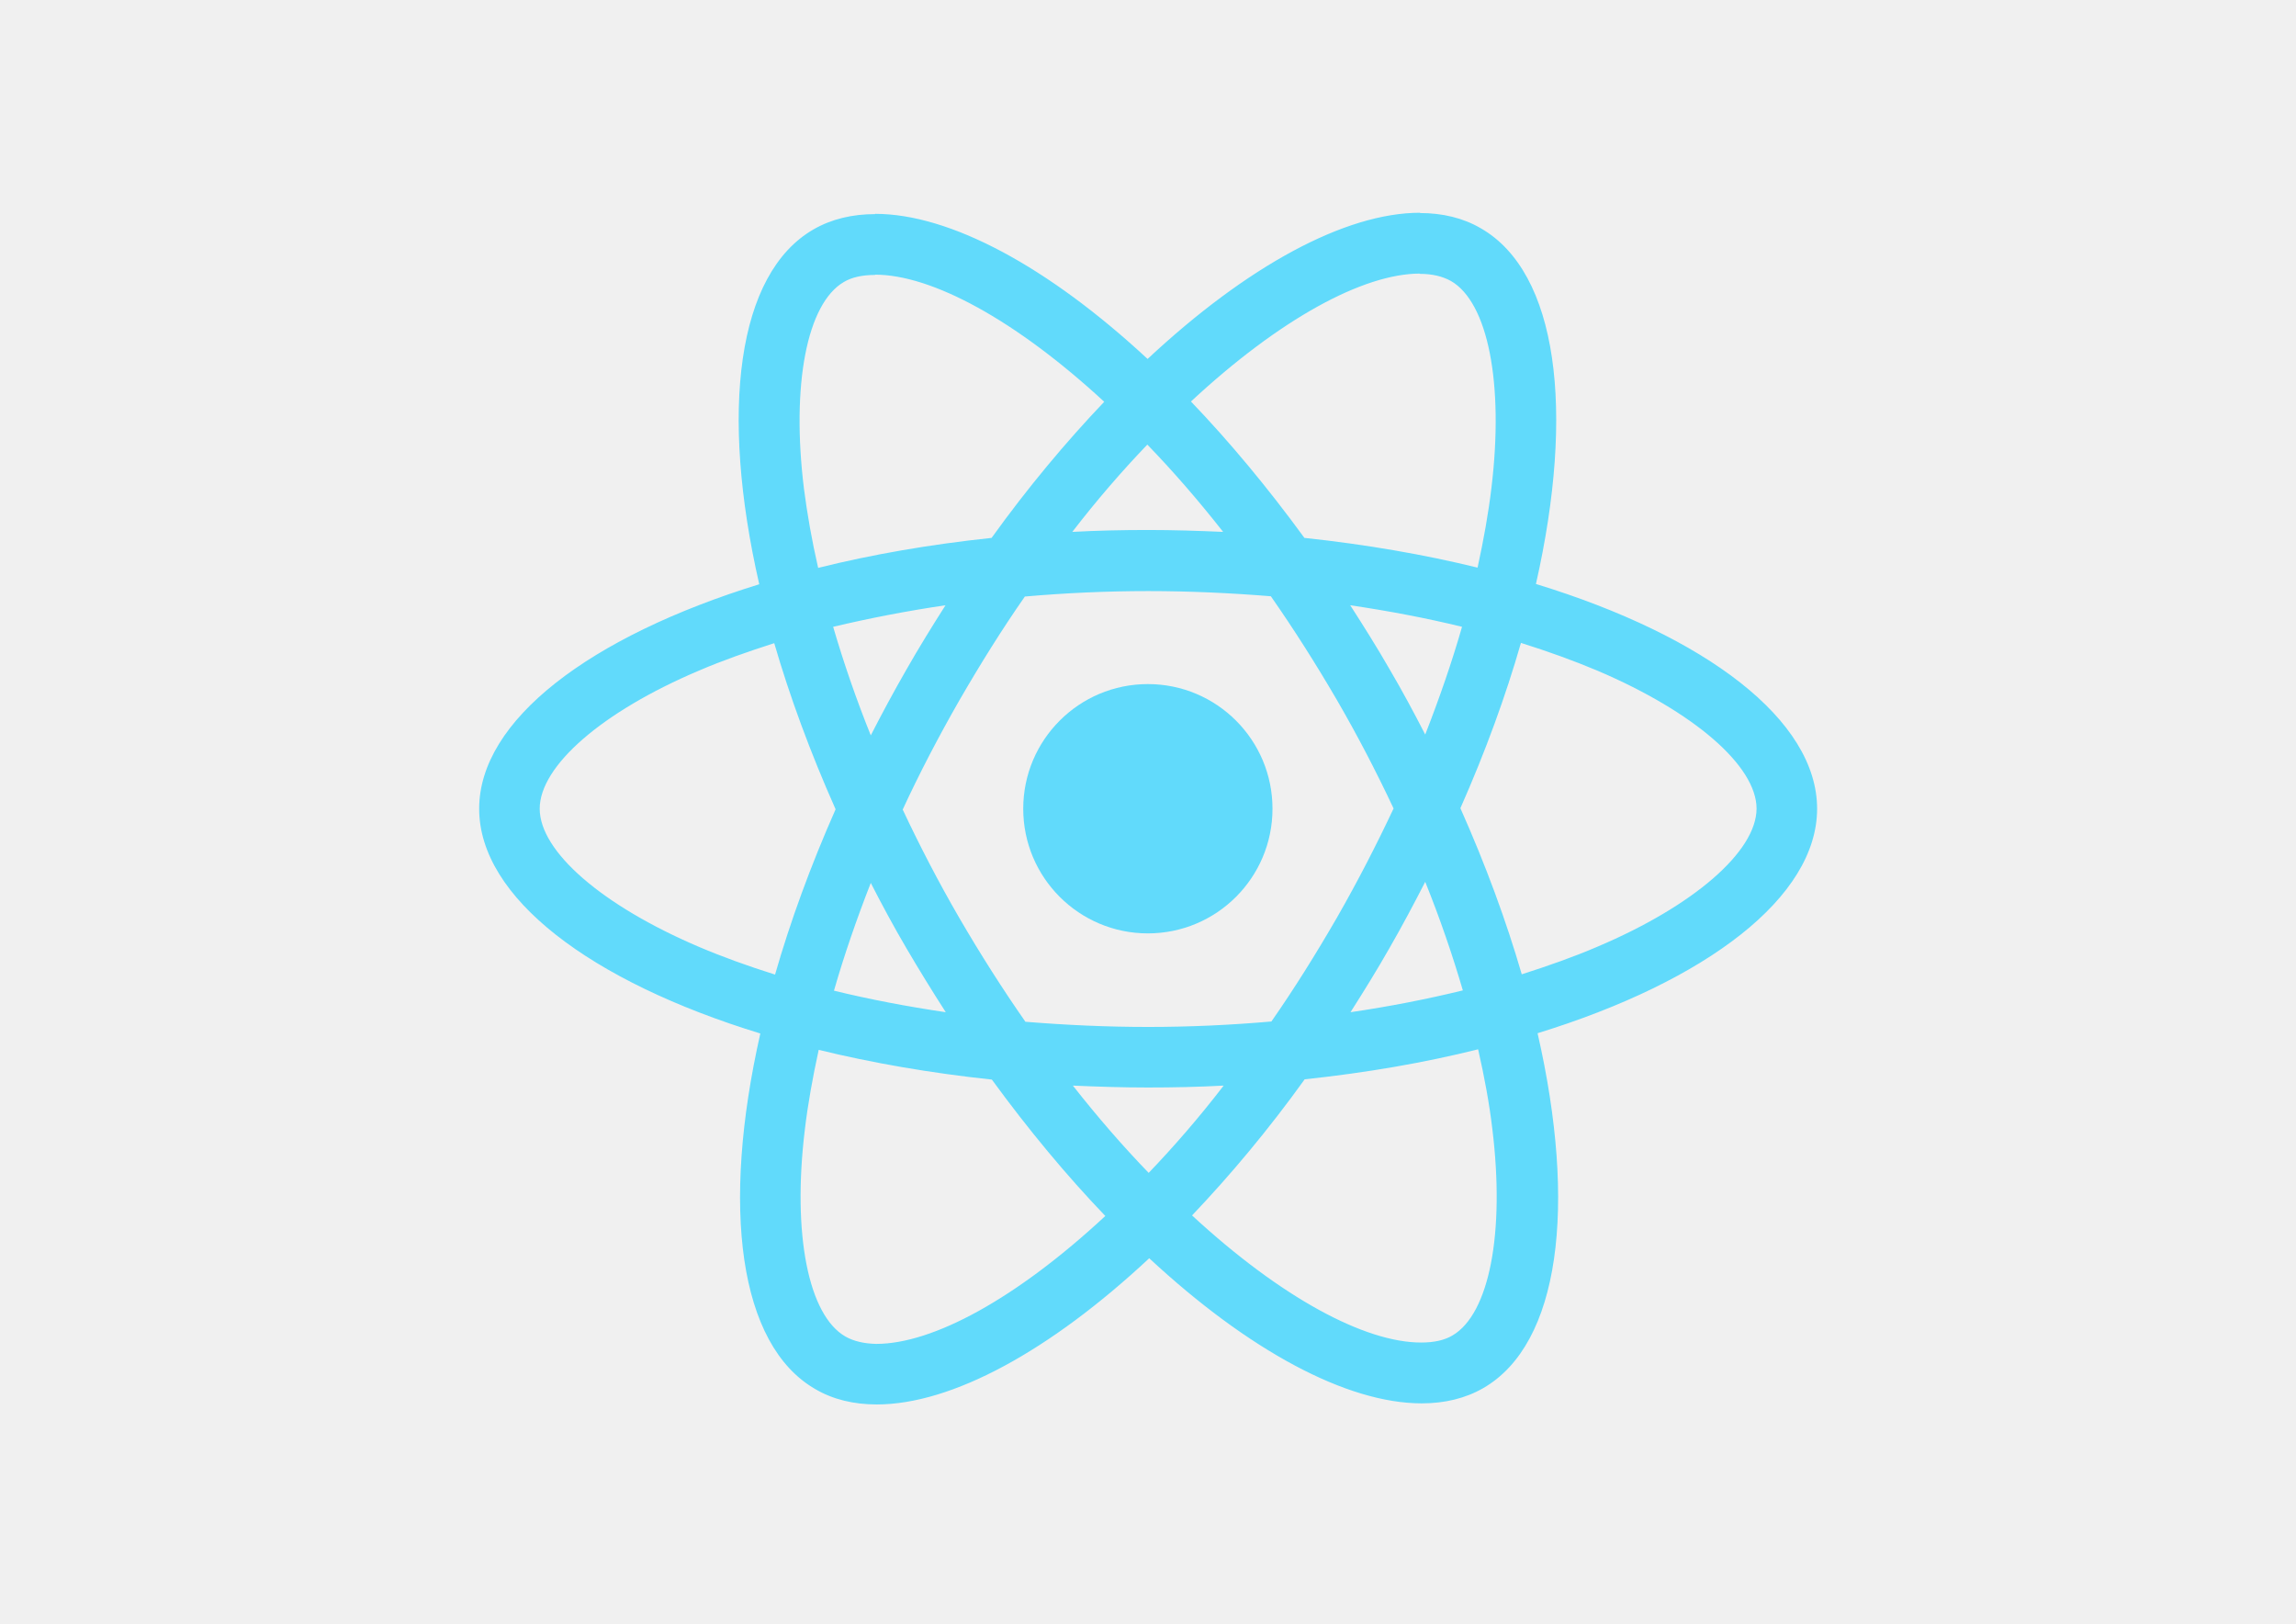
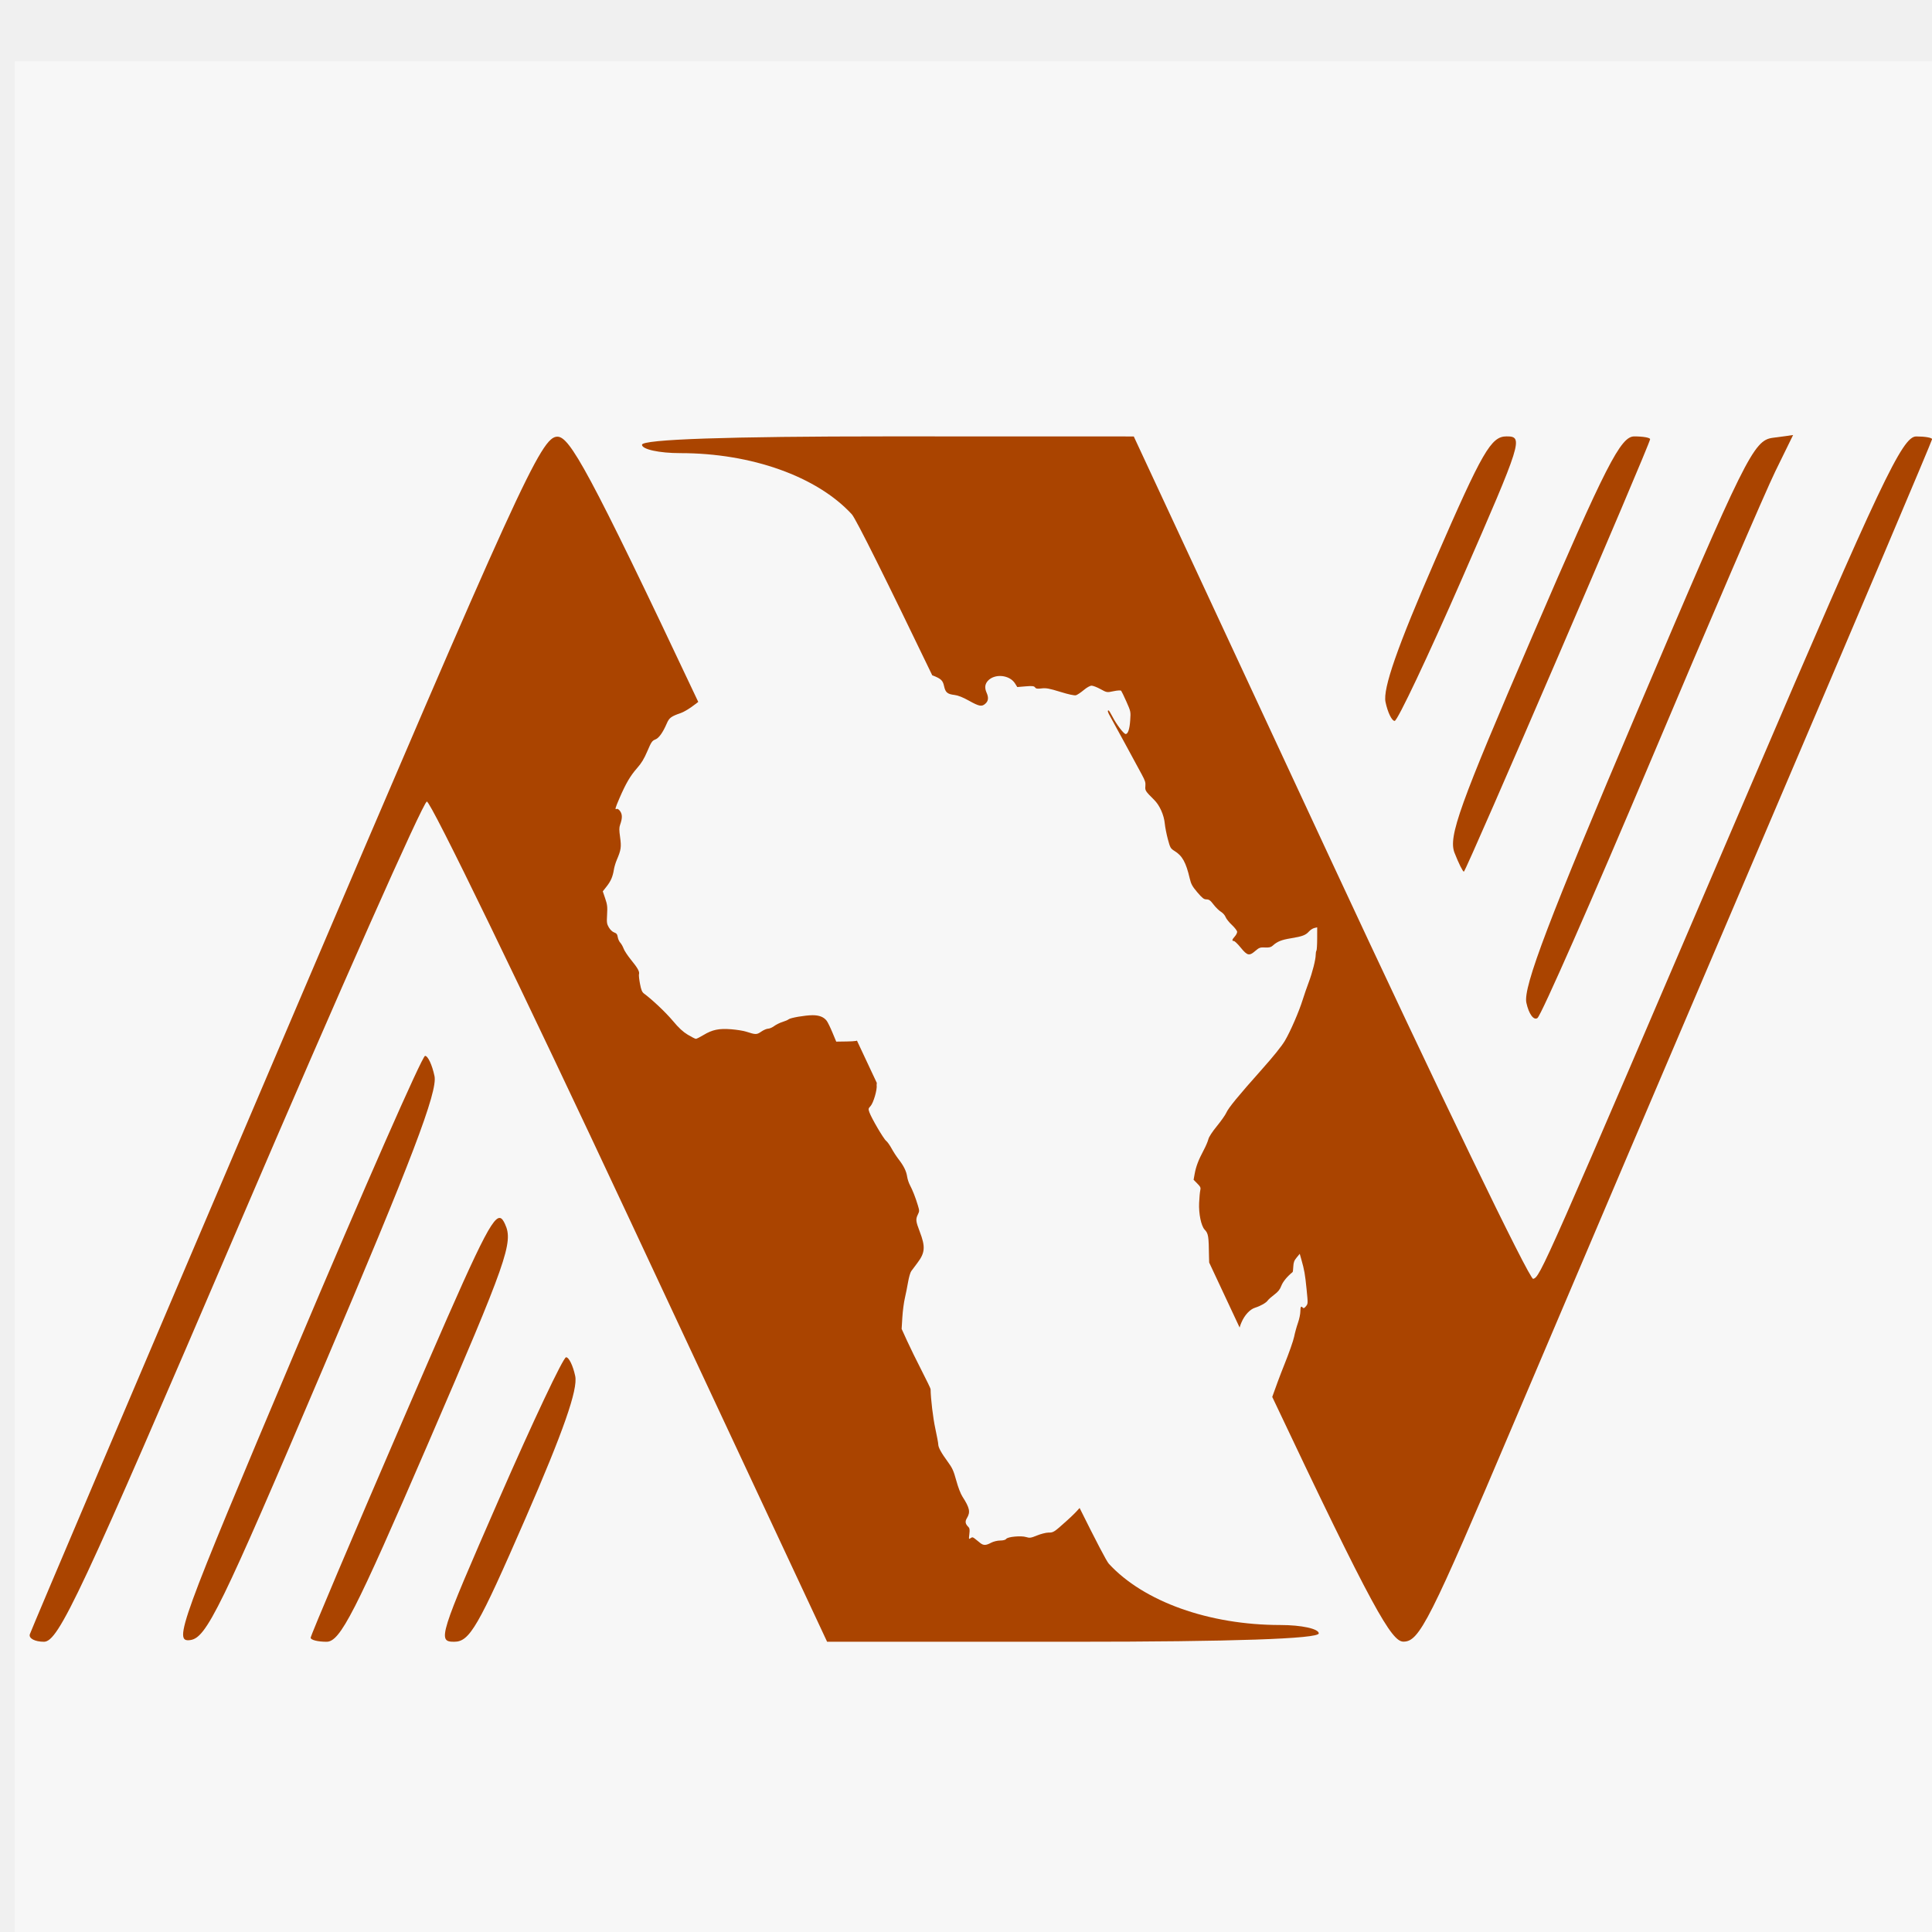
- <svg xmlns="http://www.w3.org/2000/svg" viewBox="0 0 841.9 595.3">
-   <g fill="#61DAFB">
-     <path d="M666.3 296.5c0-32.5-40.7-63.3-103.1-82.4 14.4-63.6 8-114.2-20.2-130.4-6.5-3.8-14.1-5.6-22.4-5.6v22.3c4.6 0 8.3.9 11.4 2.6 13.6 7.8 19.5 37.5 14.9 75.7-1.1 9.4-2.9 19.3-5.1 29.4-19.6-4.8-41-8.5-63.5-10.9-13.5-18.5-27.5-35.3-41.6-50 32.6-30.3 63.2-46.9 84-46.9V78c-27.5 0-63.5 19.6-99.9 53.6-36.4-33.8-72.4-53.2-99.9-53.2v22.3c20.7 0 51.4 16.5 84 46.6-14 14.7-28 31.4-41.3 49.9-22.6 2.4-44 6.1-63.6 11-2.3-10-4-19.7-5.2-29-4.7-38.2 1.1-67.9 14.6-75.8 3-1.8 6.9-2.6 11.5-2.6V78.5c-8.4 0-16 1.8-22.6 5.6-28.1 16.2-34.4 66.7-19.9 130.1-62.2 19.2-102.7 49.9-102.7 82.3 0 32.5 40.7 63.3 103.1 82.4-14.4 63.6-8 114.2 20.2 130.4 6.5 3.8 14.1 5.6 22.5 5.6 27.5 0 63.5-19.6 99.9-53.6 36.4 33.8 72.4 53.2 99.9 53.2 8.4 0 16-1.8 22.6-5.6 28.1-16.2 34.4-66.7 19.9-130.1 62-19.1 102.5-49.9 102.5-82.3zm-130.2-66.7c-3.7 12.9-8.3 26.2-13.5 39.5-4.1-8-8.4-16-13.1-24-4.6-8-9.5-15.8-14.4-23.4 14.2 2.1 27.9 4.7 41 7.9zm-45.8 106.5c-7.8 13.5-15.8 26.3-24.1 38.2-14.9 1.3-30 2-45.2 2-15.1 0-30.2-.7-45-1.9-8.3-11.9-16.4-24.6-24.2-38-7.6-13.1-14.5-26.4-20.8-39.8 6.2-13.4 13.2-26.8 20.7-39.9 7.8-13.5 15.8-26.3 24.1-38.2 14.9-1.3 30-2 45.2-2 15.1 0 30.2.7 45 1.9 8.3 11.9 16.4 24.6 24.2 38 7.6 13.1 14.5 26.4 20.8 39.8-6.3 13.4-13.2 26.8-20.7 39.9zm32.3-13c5.4 13.4 10 26.8 13.8 39.8-13.1 3.2-26.9 5.9-41.2 8 4.9-7.7 9.8-15.6 14.4-23.7 4.6-8 8.9-16.1 13-24.1zM421.2 430c-9.3-9.6-18.6-20.3-27.8-32 9 .4 18.2.7 27.5.7 9.4 0 18.7-.2 27.8-.7-9 11.7-18.3 22.4-27.5 32zm-74.4-58.9c-14.2-2.1-27.9-4.7-41-7.9 3.7-12.9 8.3-26.2 13.5-39.5 4.1 8 8.4 16 13.1 24 4.7 8 9.5 15.8 14.4 23.4zM420.7 163c9.3 9.6 18.6 20.3 27.8 32-9-.4-18.2-.7-27.5-.7-9.4 0-18.7.2-27.8.7 9-11.7 18.3-22.4 27.5-32zm-74 58.9c-4.9 7.7-9.8 15.6-14.4 23.7-4.6 8-8.9 16-13 24-5.4-13.4-10-26.8-13.8-39.8 13.1-3.1 26.9-5.8 41.2-7.9zm-90.5 125.2c-35.4-15.1-58.3-34.9-58.3-50.6 0-15.7 22.9-35.6 58.3-50.6 8.6-3.7 18-7 27.7-10.1 5.7 19.6 13.2 40 22.5 60.9-9.2 20.8-16.6 41.1-22.2 60.6-9.9-3.1-19.3-6.5-28-10.2zM310 490c-13.6-7.8-19.5-37.5-14.9-75.7 1.1-9.4 2.9-19.3 5.1-29.4 19.6 4.8 41 8.5 63.5 10.9 13.5 18.5 27.5 35.3 41.6 50-32.6 30.3-63.2 46.9-84 46.9-4.5-.1-8.3-1-11.3-2.7zm237.2-76.2c4.7 38.2-1.1 67.9-14.6 75.8-3 1.8-6.9 2.6-11.5 2.6-20.7 0-51.4-16.5-84-46.6 14-14.7 28-31.4 41.3-49.9 22.6-2.4 44-6.1 63.6-11 2.3 10.1 4.1 19.8 5.2 29.1zm38.5-66.7c-8.6 3.7-18 7-27.7 10.1-5.7-19.6-13.2-40-22.5-60.9 9.2-20.8 16.6-41.1 22.2-60.6 9.9 3.1 19.3 6.5 28.1 10.2 35.4 15.1 58.3 34.9 58.3 50.6-.1 15.7-23 35.6-58.4 50.6zM320.8 78.4z" />
-     <circle cx="420.9" cy="296.5" r="45.7" />
-     <path d="M520.5 78.1z" />
+ <svg xmlns="http://www.w3.org/2000/svg" version="1.1" id="svg346" width="32" height="32" viewBox="0 0 32 32">
+   <defs id="defs350" />
+   <g id="g352">
+     <g id="g1374" transform="matrix(0.0625,0,0,0.0625,0.1108212,0.8800537)">
+       <rect style="opacity:0.49;fill:#ffffff;stroke-width:0.999;stroke-opacity:0.995" id="rect808" width="512" height="512" x="2.169" y="2.169" />
+       <g id="g344" transform="matrix(1.868255,0,0,2.218307,-251.7195,-253.103)" style="fill:#aa4400">
+         <path id="path334" style="fill:#aa4400" d="m 204.713,253.256 c -1.212,-0.174 -3.652,4.401 -13.713,24.025 -7.232,14.106 -13.148,25.861 -13.148,26.123 0,0.262 1.014,0.479 2.254,0.479 1.935,0 3.985,-3.371 14.436,-23.75 11.185,-21.81 12.074,-23.945 10.893,-26.125 -0.227,-0.419 -0.441,-0.712 -0.721,-0.752 z" />
+         <path id="path300" style="fill:#aa4400" d="m 214.082,269.896 c -0.402,0.008 -4.695,7.658 -9.541,17 -8.505,16.396 -8.726,16.986 -6.326,16.986 2.191,0 3.392,-1.75 10.109,-14.742 5.382,-10.409 7.455,-15.405 7.055,-17 -0.312,-1.242 -0.895,-2.252 -1.297,-2.244 z" />
+         <path id="path332" style="fill:#aa4400" d="m 194.082,233.889 c -0.402,0.004 -8.642,15.775 -18.309,35.049 -16.58,33.056 -17.43,35.027 -15,34.744 2.306,-0.268 4.292,-3.694 18.916,-32.629 12.498,-24.729 16.195,-32.898 15.73,-34.75 -0.334,-1.332 -0.936,-2.418 -1.338,-2.414 z" />
+         <path id="path330" style="fill:#aa4400" d="m 365.602,159.885 c -1.929,0.002 -3.986,3.393 -14.396,23.75 -10.44,20.415 -11.996,24.064 -11.096,25.998 0.576,1.238 1.172,2.25 1.324,2.25 0.293,0 26.418,-51.094 26.418,-51.666 0,-0.184 -1.012,-0.333 -2.25,-0.332 z" />
+         <path id="path326" style="fill:#aa4400" d="m 232.832,191.602 c -15.628,-27.91 -18.259,-31.678 -19.98,-31.684 -2.307,-0.007 -5.276,5.475 -38.5,71.082 -19.8,39.099 -36.151,71.493 -36.334,71.986 -0.183,0.493 0.717,0.896 2.002,0.896 2.078,0 5.156,-5.539 27.84,-50.125 14.026,-27.569 25.938,-50.181 26.473,-50.25 0.535,-0.069 13.529,22.488 28.875,50.125 l 27.902,50.25 h 34.871 c 22.581,0 34.871,-0.352 34.871,-1 0,-0.55 -2.453,-1 -5.451,-1 -10.099,0 -19.379,-2.791 -24.328,-7.318 -0.327,-0.299 -1.848,-2.769 -4.145,-6.664 -0.232,0.216 -0.46,0.433 -0.711,0.645 -0.349,0.295 -0.724,0.59 -1.137,0.902 -0.906,0.684 -1.369,1.032 -1.697,1.209 -0.164,0.088 -0.294,0.134 -0.43,0.158 -0.136,0.024 -0.277,0.026 -0.461,0.027 -0.171,0.001 -0.436,0.041 -0.727,0.104 -0.291,0.062 -0.607,0.147 -0.877,0.24 -0.428,0.148 -0.691,0.229 -0.908,0.256 -0.218,0.027 -0.39,7.5e-4 -0.635,-0.065 -0.178,-0.048 -0.431,-0.075 -0.713,-0.084 -0.282,-0.009 -0.593,0.002 -0.889,0.025 -0.296,0.023 -0.577,0.059 -0.797,0.107 -0.22,0.048 -0.38,0.108 -0.436,0.174 -0.049,0.058 -0.155,0.106 -0.303,0.139 -0.148,0.033 -0.337,0.052 -0.551,0.053 -0.199,10e-4 -0.438,0.03 -0.668,0.078 -0.23,0.048 -0.452,0.114 -0.621,0.189 -0.182,0.082 -0.341,0.144 -0.482,0.186 -0.142,0.042 -0.266,0.064 -0.383,0.066 -0.117,0.002 -0.228,-0.016 -0.336,-0.053 -0.108,-0.037 -0.215,-0.092 -0.33,-0.168 l 0.002,-0.002 c -0.196,-0.129 -0.525,-0.35 -0.729,-0.492 -0.155,-0.109 -0.258,-0.166 -0.352,-0.18 -0.093,-0.013 -0.177,0.017 -0.291,0.088 -0.066,0.041 -0.114,0.071 -0.15,0.082 -0.036,0.011 -0.059,0.004 -0.07,-0.027 -0.024,-0.063 -0.003,-0.226 0.041,-0.543 0.036,-0.26 0.047,-0.436 0.027,-0.562 -0.019,-0.127 -0.069,-0.206 -0.156,-0.277 -0.113,-0.093 -0.201,-0.18 -0.266,-0.266 -0.064,-0.085 -0.104,-0.167 -0.121,-0.252 -0.017,-0.085 -0.012,-0.171 0.018,-0.262 0.029,-0.09 0.082,-0.184 0.156,-0.287 0.129,-0.18 0.219,-0.347 0.264,-0.516 0.045,-0.169 0.046,-0.34 -0.002,-0.531 -0.048,-0.191 -0.145,-0.403 -0.293,-0.65 -0.148,-0.247 -0.348,-0.53 -0.605,-0.865 -0.131,-0.171 -0.287,-0.452 -0.441,-0.791 -0.155,-0.339 -0.308,-0.735 -0.439,-1.141 -0.19,-0.584 -0.329,-0.957 -0.502,-1.277 -0.087,-0.16 -0.181,-0.307 -0.297,-0.463 -0.116,-0.156 -0.251,-0.318 -0.418,-0.51 -0.459,-0.528 -0.793,-0.954 -1.012,-1.293 -0.109,-0.169 -0.191,-0.317 -0.244,-0.445 -0.053,-0.129 -0.08,-0.238 -0.08,-0.33 -5.3e-4,-0.148 -0.188,-0.994 -0.416,-1.881 -0.164,-0.636 -0.327,-1.526 -0.451,-2.4 -0.124,-0.874 -0.21,-1.734 -0.219,-2.312 -0.002,-0.079 -0.571,-1.076 -1.268,-2.217 -0.696,-1.14 -1.62,-2.727 -2.053,-3.525 l -0.787,-1.451 0.1,-1.371 c 0.027,-0.377 0.08,-0.825 0.145,-1.244 0.065,-0.419 0.142,-0.808 0.213,-1.066 0.142,-0.517 0.349,-1.391 0.461,-1.941 0.056,-0.275 0.133,-0.556 0.213,-0.787 0.079,-0.231 0.162,-0.412 0.227,-0.488 0.129,-0.152 0.52,-0.593 0.869,-0.98 0.276,-0.307 0.487,-0.582 0.635,-0.85 0.074,-0.134 0.133,-0.267 0.176,-0.4 0.043,-0.134 0.07,-0.268 0.082,-0.408 0.012,-0.14 0.01,-0.285 -0.008,-0.438 -0.018,-0.152 -0.051,-0.311 -0.098,-0.482 -0.094,-0.343 -0.247,-0.731 -0.455,-1.188 -0.139,-0.305 -0.246,-0.549 -0.322,-0.752 -0.076,-0.203 -0.121,-0.364 -0.139,-0.506 -0.018,-0.142 -0.008,-0.264 0.027,-0.387 0.035,-0.122 0.096,-0.245 0.18,-0.389 0.057,-0.098 0.099,-0.174 0.127,-0.244 0.028,-0.07 0.042,-0.134 0.041,-0.207 -0.002,-0.146 -0.062,-0.328 -0.184,-0.668 -0.164,-0.458 -0.35,-0.907 -0.541,-1.316 -0.191,-0.409 -0.388,-0.778 -0.576,-1.074 -0.082,-0.129 -0.167,-0.308 -0.238,-0.49 -0.071,-0.183 -0.129,-0.37 -0.154,-0.518 -0.029,-0.163 -0.073,-0.325 -0.135,-0.488 -0.062,-0.163 -0.141,-0.327 -0.24,-0.496 -0.198,-0.339 -0.475,-0.696 -0.844,-1.098 -0.306,-0.333 -0.756,-0.919 -1.002,-1.301 -0.123,-0.191 -0.271,-0.387 -0.41,-0.551 -0.139,-0.164 -0.271,-0.294 -0.359,-0.352 -0.088,-0.057 -0.261,-0.256 -0.477,-0.531 -0.216,-0.276 -0.475,-0.628 -0.73,-0.996 -0.256,-0.368 -0.509,-0.75 -0.717,-1.084 -0.208,-0.334 -0.369,-0.618 -0.441,-0.791 -0.083,-0.201 -0.123,-0.313 -0.102,-0.412 0.022,-0.099 0.105,-0.185 0.264,-0.328 0.102,-0.092 0.214,-0.261 0.322,-0.473 0.108,-0.211 0.213,-0.463 0.303,-0.721 0.089,-0.257 0.162,-0.52 0.207,-0.75 0.045,-0.23 0.06,-0.428 0.035,-0.557 -0.01,-0.052 0.015,-0.175 0.023,-0.266 -0.95,-1.706 -1.848,-3.31 -2.816,-5.053 -0.056,0.01 -0.082,0.029 -0.145,0.037 -0.315,0.04 -0.724,0.058 -1.287,0.064 l -1.508,0.019 -0.545,-1.102 c -0.299,-0.605 -0.665,-1.234 -0.814,-1.396 -0.103,-0.112 -0.222,-0.21 -0.355,-0.293 -0.133,-0.083 -0.282,-0.151 -0.447,-0.205 -0.165,-0.054 -0.346,-0.095 -0.545,-0.121 -0.199,-0.026 -0.417,-0.04 -0.652,-0.039 -0.529,0.002 -1.318,0.079 -2.004,0.178 -0.343,0.05 -0.661,0.106 -0.908,0.16 -0.247,0.054 -0.422,0.106 -0.482,0.152 -0.098,0.075 -0.484,0.216 -0.857,0.311 -0.187,0.047 -0.412,0.126 -0.627,0.215 -0.215,0.089 -0.419,0.188 -0.559,0.275 -0.139,0.088 -0.307,0.167 -0.465,0.225 -0.158,0.058 -0.306,0.094 -0.406,0.094 -0.1,0 -0.26,0.04 -0.436,0.104 -0.176,0.064 -0.369,0.152 -0.535,0.248 -0.161,0.093 -0.291,0.164 -0.416,0.211 -0.125,0.047 -0.246,0.07 -0.389,0.07 -0.143,1.3e-4 -0.308,-0.024 -0.521,-0.07 -0.214,-0.046 -0.478,-0.116 -0.816,-0.209 -0.188,-0.052 -0.521,-0.11 -0.904,-0.162 -0.384,-0.052 -0.817,-0.097 -1.211,-0.123 -0.433,-0.029 -0.818,-0.04 -1.17,-0.031 -0.352,0.009 -0.673,0.038 -0.979,0.092 -0.305,0.053 -0.595,0.131 -0.887,0.234 -0.292,0.103 -0.586,0.233 -0.898,0.393 -0.491,0.25 -0.976,0.455 -1.078,0.455 -0.102,0 -0.618,-0.22 -1.146,-0.488 -0.346,-0.176 -0.667,-0.378 -1.006,-0.643 -0.338,-0.264 -0.694,-0.589 -1.109,-1.008 -0.497,-0.5 -1.219,-1.128 -1.967,-1.725 -0.748,-0.597 -1.524,-1.164 -2.129,-1.543 -0.071,-0.044 -0.13,-0.093 -0.184,-0.152 -0.054,-0.06 -0.101,-0.13 -0.145,-0.219 -0.087,-0.177 -0.159,-0.424 -0.244,-0.799 -0.059,-0.261 -0.105,-0.52 -0.131,-0.727 -0.026,-0.206 -0.032,-0.361 -0.012,-0.414 0.029,-0.074 0.032,-0.156 0.006,-0.254 -0.026,-0.098 -0.08,-0.211 -0.168,-0.346 -0.176,-0.269 -0.485,-0.623 -0.959,-1.113 -0.239,-0.247 -0.478,-0.522 -0.67,-0.766 -0.192,-0.244 -0.336,-0.458 -0.389,-0.582 -0.052,-0.124 -0.132,-0.264 -0.217,-0.391 -0.085,-0.127 -0.177,-0.242 -0.254,-0.311 -0.077,-0.069 -0.157,-0.18 -0.223,-0.303 -0.066,-0.123 -0.116,-0.258 -0.139,-0.375 -0.032,-0.166 -0.075,-0.279 -0.152,-0.363 -0.078,-0.084 -0.191,-0.14 -0.357,-0.189 -0.124,-0.036 -0.265,-0.117 -0.398,-0.223 -0.133,-0.106 -0.258,-0.237 -0.352,-0.373 -0.073,-0.107 -0.13,-0.194 -0.172,-0.283 -0.042,-0.089 -0.071,-0.178 -0.088,-0.283 -0.034,-0.211 -0.025,-0.491 0.008,-0.979 0.031,-0.468 0.038,-0.764 0,-1.035 -0.038,-0.271 -0.121,-0.519 -0.27,-0.887 l -0.34,-0.846 0.549,-0.59 c 0.149,-0.16 0.277,-0.311 0.389,-0.465 0.112,-0.153 0.208,-0.307 0.289,-0.467 0.081,-0.16 0.148,-0.327 0.205,-0.506 0.057,-0.179 0.105,-0.37 0.145,-0.58 0.055,-0.296 0.239,-0.813 0.408,-1.148 0.152,-0.3 0.27,-0.545 0.357,-0.764 0.088,-0.218 0.145,-0.408 0.178,-0.598 0.033,-0.19 0.041,-0.379 0.029,-0.594 -0.012,-0.215 -0.044,-0.455 -0.092,-0.748 -0.073,-0.442 -0.11,-0.729 -0.109,-0.949 3.1e-4,-0.221 0.038,-0.375 0.111,-0.551 0.08,-0.192 0.141,-0.364 0.182,-0.52 0.041,-0.155 0.061,-0.294 0.062,-0.422 10e-4,-0.127 -0.016,-0.241 -0.055,-0.35 -0.038,-0.108 -0.096,-0.209 -0.174,-0.307 -0.085,-0.107 -0.178,-0.19 -0.264,-0.24 -0.086,-0.05 -0.166,-0.069 -0.225,-0.047 -0.075,0.028 -0.127,0.039 -0.154,0.019 -0.028,-0.019 -0.03,-0.068 -0.002,-0.16 0.055,-0.184 0.228,-0.538 0.549,-1.164 0.223,-0.435 0.43,-0.819 0.631,-1.164 0.2,-0.345 0.393,-0.652 0.588,-0.932 0.195,-0.28 0.392,-0.534 0.598,-0.773 0.206,-0.239 0.421,-0.463 0.654,-0.686 0.317,-0.302 0.567,-0.58 0.797,-0.898 0.23,-0.319 0.441,-0.678 0.674,-1.139 0.276,-0.544 0.445,-0.857 0.6,-1.051 0.078,-0.097 0.153,-0.163 0.234,-0.215 0.082,-0.052 0.169,-0.09 0.277,-0.125 0.131,-0.043 0.264,-0.114 0.398,-0.215 0.134,-0.101 0.269,-0.233 0.406,-0.393 0.137,-0.16 0.276,-0.348 0.416,-0.566 0.14,-0.218 0.281,-0.467 0.424,-0.744 0.089,-0.172 0.17,-0.312 0.266,-0.43 0.095,-0.118 0.205,-0.215 0.346,-0.303 0.141,-0.088 0.313,-0.167 0.539,-0.25 0.226,-0.083 0.503,-0.169 0.854,-0.271 0.228,-0.067 0.562,-0.213 0.926,-0.4 0.364,-0.188 0.759,-0.419 1.113,-0.652 z" />
+         <path id="path318" style="fill:#aa4400" d="m 259.73,159.883 c -22.587,0 -34.879,0.352 -34.879,1 0,0.55 2.451,1 5.449,1 10.089,0 19.379,2.791 24.316,7.307 0.588,0.538 5.005,8.039 11.412,19.242 0.04,0.013 0.047,0.007 0.09,0.021 0.291,0.096 0.525,0.18 0.715,0.264 0.189,0.084 0.335,0.167 0.449,0.26 0.114,0.092 0.198,0.193 0.264,0.316 0.066,0.123 0.116,0.268 0.16,0.443 0.047,0.184 0.101,0.335 0.17,0.459 0.069,0.124 0.153,0.221 0.264,0.299 0.111,0.078 0.247,0.135 0.418,0.18 0.171,0.044 0.377,0.075 0.627,0.1 0.246,0.024 0.544,0.094 0.889,0.209 0.344,0.115 0.734,0.276 1.164,0.479 0.365,0.172 0.662,0.303 0.91,0.398 0.248,0.095 0.446,0.155 0.615,0.18 0.169,0.024 0.31,0.014 0.439,-0.027 0.13,-0.041 0.249,-0.114 0.379,-0.215 0.101,-0.079 0.181,-0.163 0.238,-0.254 0.057,-0.091 0.091,-0.188 0.104,-0.293 0.013,-0.105 0.004,-0.219 -0.027,-0.342 -0.031,-0.122 -0.083,-0.255 -0.158,-0.396 -0.076,-0.145 -0.131,-0.28 -0.162,-0.41 -0.031,-0.13 -0.041,-0.254 -0.027,-0.371 0.014,-0.117 0.052,-0.227 0.111,-0.334 0.059,-0.107 0.141,-0.208 0.246,-0.307 0.121,-0.113 0.26,-0.209 0.412,-0.289 0.152,-0.08 0.318,-0.142 0.492,-0.189 0.174,-0.047 0.355,-0.08 0.541,-0.096 0.186,-0.016 0.375,-0.015 0.562,0 0.188,0.015 0.373,0.046 0.553,0.092 0.18,0.045 0.354,0.105 0.516,0.18 0.162,0.075 0.311,0.165 0.445,0.268 0.134,0.103 0.251,0.219 0.348,0.35 l 0.311,0.42 1.174,-0.082 c 0.477,-0.033 0.779,-0.044 0.979,-0.025 0.1,0.009 0.174,0.026 0.232,0.051 0.058,0.024 0.1,0.056 0.135,0.098 0.066,0.079 0.152,0.126 0.295,0.145 0.143,0.018 0.342,0.009 0.637,-0.023 0.311,-0.034 0.587,-0.031 0.979,0.029 0.391,0.061 0.897,0.18 1.666,0.381 0.586,0.153 1.091,0.268 1.475,0.338 0.384,0.07 0.648,0.095 0.756,0.068 0.095,-0.024 0.266,-0.105 0.465,-0.217 0.198,-0.112 0.423,-0.253 0.629,-0.398 0.216,-0.153 0.442,-0.287 0.641,-0.381 0.199,-0.094 0.372,-0.148 0.479,-0.148 0.102,0 0.296,0.046 0.525,0.121 0.23,0.075 0.495,0.179 0.742,0.293 0.222,0.103 0.39,0.181 0.531,0.236 0.142,0.056 0.258,0.088 0.375,0.104 0.117,0.015 0.236,0.013 0.385,-0.004 0.149,-0.017 0.326,-0.048 0.562,-0.09 0.289,-0.051 0.541,-0.08 0.729,-0.088 0.188,-0.008 0.313,0.006 0.35,0.043 0.067,0.068 0.401,0.652 0.742,1.299 0.155,0.293 0.27,0.514 0.355,0.695 0.086,0.182 0.142,0.324 0.176,0.463 0.034,0.139 0.045,0.275 0.043,0.439 -0.002,0.165 -0.017,0.359 -0.037,0.619 -0.021,0.264 -0.051,0.499 -0.09,0.703 -0.039,0.204 -0.086,0.376 -0.141,0.516 -0.055,0.14 -0.118,0.247 -0.188,0.318 -0.07,0.072 -0.146,0.109 -0.229,0.109 -0.067,0 -0.182,-0.073 -0.326,-0.195 -0.144,-0.123 -0.318,-0.295 -0.5,-0.496 -0.182,-0.201 -0.371,-0.428 -0.549,-0.662 -0.178,-0.234 -0.344,-0.473 -0.479,-0.695 -0.257,-0.425 -0.515,-0.773 -0.572,-0.773 -0.046,0 -0.076,0.014 -0.09,0.043 -0.014,0.029 -0.01,0.073 0.01,0.133 0.04,0.12 0.147,0.306 0.326,0.566 0.193,0.281 1.151,1.755 2.129,3.277 0.978,1.522 2.032,3.161 2.344,3.643 0.232,0.359 0.372,0.601 0.447,0.803 0.037,0.101 0.057,0.192 0.066,0.283 0.009,0.091 0.006,0.182 -0.006,0.283 -0.016,0.134 -0.023,0.239 -0.008,0.338 0.015,0.099 0.054,0.191 0.135,0.299 0.161,0.215 0.486,0.493 1.111,1.016 0.197,0.165 0.385,0.359 0.555,0.576 0.17,0.217 0.322,0.455 0.455,0.705 0.133,0.25 0.246,0.514 0.332,0.779 0.086,0.266 0.146,0.536 0.176,0.799 0.048,0.423 0.244,1.258 0.434,1.854 0.163,0.512 0.257,0.786 0.383,0.971 0.063,0.092 0.134,0.163 0.225,0.229 0.091,0.066 0.201,0.126 0.344,0.201 0.277,0.145 0.515,0.302 0.727,0.486 0.212,0.184 0.396,0.397 0.562,0.65 0.166,0.254 0.314,0.551 0.455,0.904 0.141,0.353 0.274,0.763 0.408,1.246 0.046,0.167 0.093,0.309 0.146,0.439 0.054,0.13 0.115,0.249 0.193,0.369 0.157,0.24 0.379,0.484 0.734,0.838 0.35,0.348 0.584,0.559 0.775,0.684 0.096,0.062 0.18,0.104 0.264,0.129 0.084,0.025 0.168,0.033 0.26,0.033 0.09,0 0.168,0.008 0.244,0.027 0.076,0.019 0.149,0.05 0.225,0.096 0.15,0.092 0.311,0.246 0.535,0.494 0.154,0.17 0.349,0.353 0.539,0.51 0.19,0.157 0.377,0.289 0.512,0.357 0.135,0.068 0.276,0.174 0.395,0.287 0.119,0.113 0.214,0.234 0.26,0.338 0.045,0.104 0.17,0.263 0.334,0.436 0.164,0.173 0.368,0.361 0.57,0.52 0.203,0.159 0.386,0.331 0.52,0.479 0.134,0.148 0.217,0.272 0.217,0.338 0,0.066 -0.038,0.161 -0.1,0.262 -0.062,0.101 -0.147,0.206 -0.24,0.293 -0.195,0.181 -0.303,0.315 -0.324,0.404 -0.011,0.044 3e-4,0.077 0.033,0.1 0.033,0.022 0.088,0.033 0.164,0.033 0.059,0 0.2,0.09 0.379,0.236 0.179,0.146 0.396,0.349 0.609,0.57 0.229,0.238 0.419,0.418 0.588,0.547 0.168,0.129 0.317,0.206 0.463,0.232 0.146,0.026 0.291,0.003 0.453,-0.066 0.163,-0.069 0.343,-0.186 0.561,-0.344 0.266,-0.193 0.436,-0.301 0.627,-0.357 0.19,-0.056 0.401,-0.06 0.74,-0.045 0.289,0.013 0.5,0.004 0.67,-0.029 0.17,-0.034 0.298,-0.093 0.42,-0.188 0.162,-0.125 0.32,-0.231 0.486,-0.322 0.166,-0.091 0.341,-0.167 0.539,-0.234 0.198,-0.067 0.418,-0.127 0.676,-0.18 0.258,-0.053 0.553,-0.101 0.898,-0.148 0.813,-0.113 1.331,-0.205 1.707,-0.326 0.188,-0.06 0.342,-0.129 0.477,-0.209 0.135,-0.08 0.252,-0.173 0.371,-0.285 0.095,-0.089 0.227,-0.18 0.363,-0.254 0.136,-0.073 0.275,-0.13 0.387,-0.152 l 0.406,-0.08 -0.002,1.344 c -10e-4,0.369 -0.014,0.717 -0.033,0.979 -0.019,0.262 -0.044,0.439 -0.072,0.467 -0.056,0.055 -0.102,0.272 -0.102,0.482 0,0.144 -0.03,0.348 -0.082,0.592 -0.052,0.244 -0.126,0.528 -0.217,0.83 -0.182,0.605 -0.429,1.284 -0.693,1.873 -0.258,0.576 -0.638,1.502 -0.844,2.057 -0.135,0.364 -0.311,0.782 -0.512,1.223 -0.201,0.441 -0.427,0.904 -0.66,1.357 -0.234,0.453 -0.474,0.897 -0.707,1.299 -0.233,0.402 -0.457,0.76 -0.656,1.045 -0.218,0.312 -0.629,0.784 -1.189,1.371 -0.561,0.587 -1.272,1.29 -2.096,2.068 -1.677,1.586 -2.857,2.728 -3.656,3.549 -0.399,0.41 -0.704,0.74 -0.928,1.004 -0.224,0.264 -0.366,0.464 -0.443,0.611 -0.068,0.131 -0.253,0.375 -0.494,0.664 -0.242,0.289 -0.54,0.622 -0.838,0.93 -0.337,0.347 -0.619,0.668 -0.828,0.939 -0.209,0.271 -0.345,0.491 -0.385,0.633 -0.035,0.125 -0.128,0.337 -0.25,0.576 -0.122,0.24 -0.273,0.508 -0.424,0.746 -0.363,0.574 -0.632,1.053 -0.834,1.5 -0.101,0.223 -0.185,0.437 -0.256,0.65 -0.071,0.214 -0.129,0.427 -0.176,0.646 l -0.154,0.723 0.523,0.447 c 0.228,0.195 0.356,0.319 0.416,0.436 0.03,0.058 0.043,0.116 0.043,0.178 -1.9e-4,0.062 -0.015,0.13 -0.037,0.211 -0.056,0.206 -0.129,0.877 -0.162,1.492 -0.018,0.321 -0.008,0.654 0.023,0.979 0.032,0.325 0.085,0.643 0.156,0.934 0.071,0.291 0.161,0.554 0.264,0.773 0.102,0.219 0.216,0.393 0.34,0.504 0.133,0.119 0.236,0.225 0.316,0.357 0.08,0.132 0.138,0.29 0.18,0.512 0.042,0.222 0.068,0.509 0.086,0.898 0.018,0.39 0.03,0.883 0.039,1.518 0.003,0.221 0.017,0.425 0.023,0.648 1.371,2.464 3.099,5.581 4.324,7.775 0.006,-0.021 0.007,-0.045 0.014,-0.066 0.057,-0.178 0.137,-0.356 0.238,-0.553 0.116,-0.225 0.247,-0.433 0.393,-0.625 0.146,-0.192 0.305,-0.366 0.473,-0.518 0.168,-0.152 0.344,-0.282 0.525,-0.387 0.182,-0.105 0.369,-0.184 0.557,-0.234 0.4,-0.107 0.789,-0.252 1.107,-0.406 0.159,-0.077 0.3,-0.158 0.418,-0.236 0.117,-0.079 0.21,-0.157 0.271,-0.23 0.104,-0.124 0.517,-0.432 0.918,-0.686 0.269,-0.17 0.47,-0.324 0.627,-0.49 0.157,-0.166 0.271,-0.345 0.369,-0.564 0.054,-0.121 0.134,-0.253 0.234,-0.389 0.101,-0.136 0.222,-0.277 0.361,-0.42 0.279,-0.285 0.626,-0.575 1.01,-0.836 0.032,-0.022 0.074,-0.318 0.094,-0.66 0.014,-0.246 0.045,-0.426 0.117,-0.588 0.072,-0.162 0.184,-0.305 0.357,-0.482 l 0.439,-0.449 0.236,0.701 c 0.208,0.615 0.34,1.055 0.445,1.561 0.105,0.506 0.184,1.078 0.289,1.963 0.102,0.864 0.154,1.299 0.143,1.555 -0.006,0.128 -0.028,0.21 -0.066,0.281 -0.038,0.071 -0.094,0.131 -0.168,0.209 -0.1,0.105 -0.184,0.172 -0.256,0.201 -0.072,0.029 -0.131,0.021 -0.178,-0.025 -0.065,-0.064 -0.119,-0.105 -0.164,-0.121 -0.045,-0.016 -0.081,-0.007 -0.109,0.027 -0.057,0.069 -0.082,0.241 -0.084,0.527 -0.001,0.157 -0.04,0.391 -0.102,0.641 -0.062,0.25 -0.147,0.515 -0.24,0.736 -0.186,0.443 -0.43,1.187 -0.541,1.652 -0.055,0.233 -0.24,0.727 -0.494,1.336 -0.254,0.609 -0.578,1.332 -0.908,2.023 -0.585,1.223 -1.263,2.771 -1.703,3.83 14.301,25.476 16.934,29.226 18.598,29.236 2.271,0.014 3.71,-2.389 15.721,-26.232 7.272,-14.436 23.585,-46.686 36.25,-71.668 12.665,-24.982 23.029,-45.569 23.029,-45.75 0,-0.181 -1.015,-0.328 -2.254,-0.328 -1.962,0 -4.993,5.387 -23.488,41.75 -29.669,58.331 -29.815,58.608 -30.84,58.891 -0.505,0.139 -13.461,-22.448 -28.789,-50.193 l -27.869,-50.447 z m 87.766,0 c -2.204,0 -3.389,1.723 -10.119,14.74 -5.382,10.409 -7.455,15.405 -7.055,17 0.312,1.242 0.895,2.255 1.297,2.25 0.402,-0.005 4.701,-7.655 9.553,-17 8.529,-16.429 8.738,-16.99 6.324,-16.99 z" />
+         <path id="path316" style="fill:#aa4400" d="m 388.135,159.723 -2.893,0.33 c -2.721,0.311 -3.857,2.243 -19.223,32.689 -12.526,24.82 -16.189,32.926 -15.721,34.791 0.336,1.337 1.045,2.162 1.576,1.834 0.531,-0.328 7.775,-14.184 16.096,-30.791 8.321,-16.607 16.261,-32.142 17.646,-34.523 z" />
+       </g>
+     </g>
  </g>
</svg>
